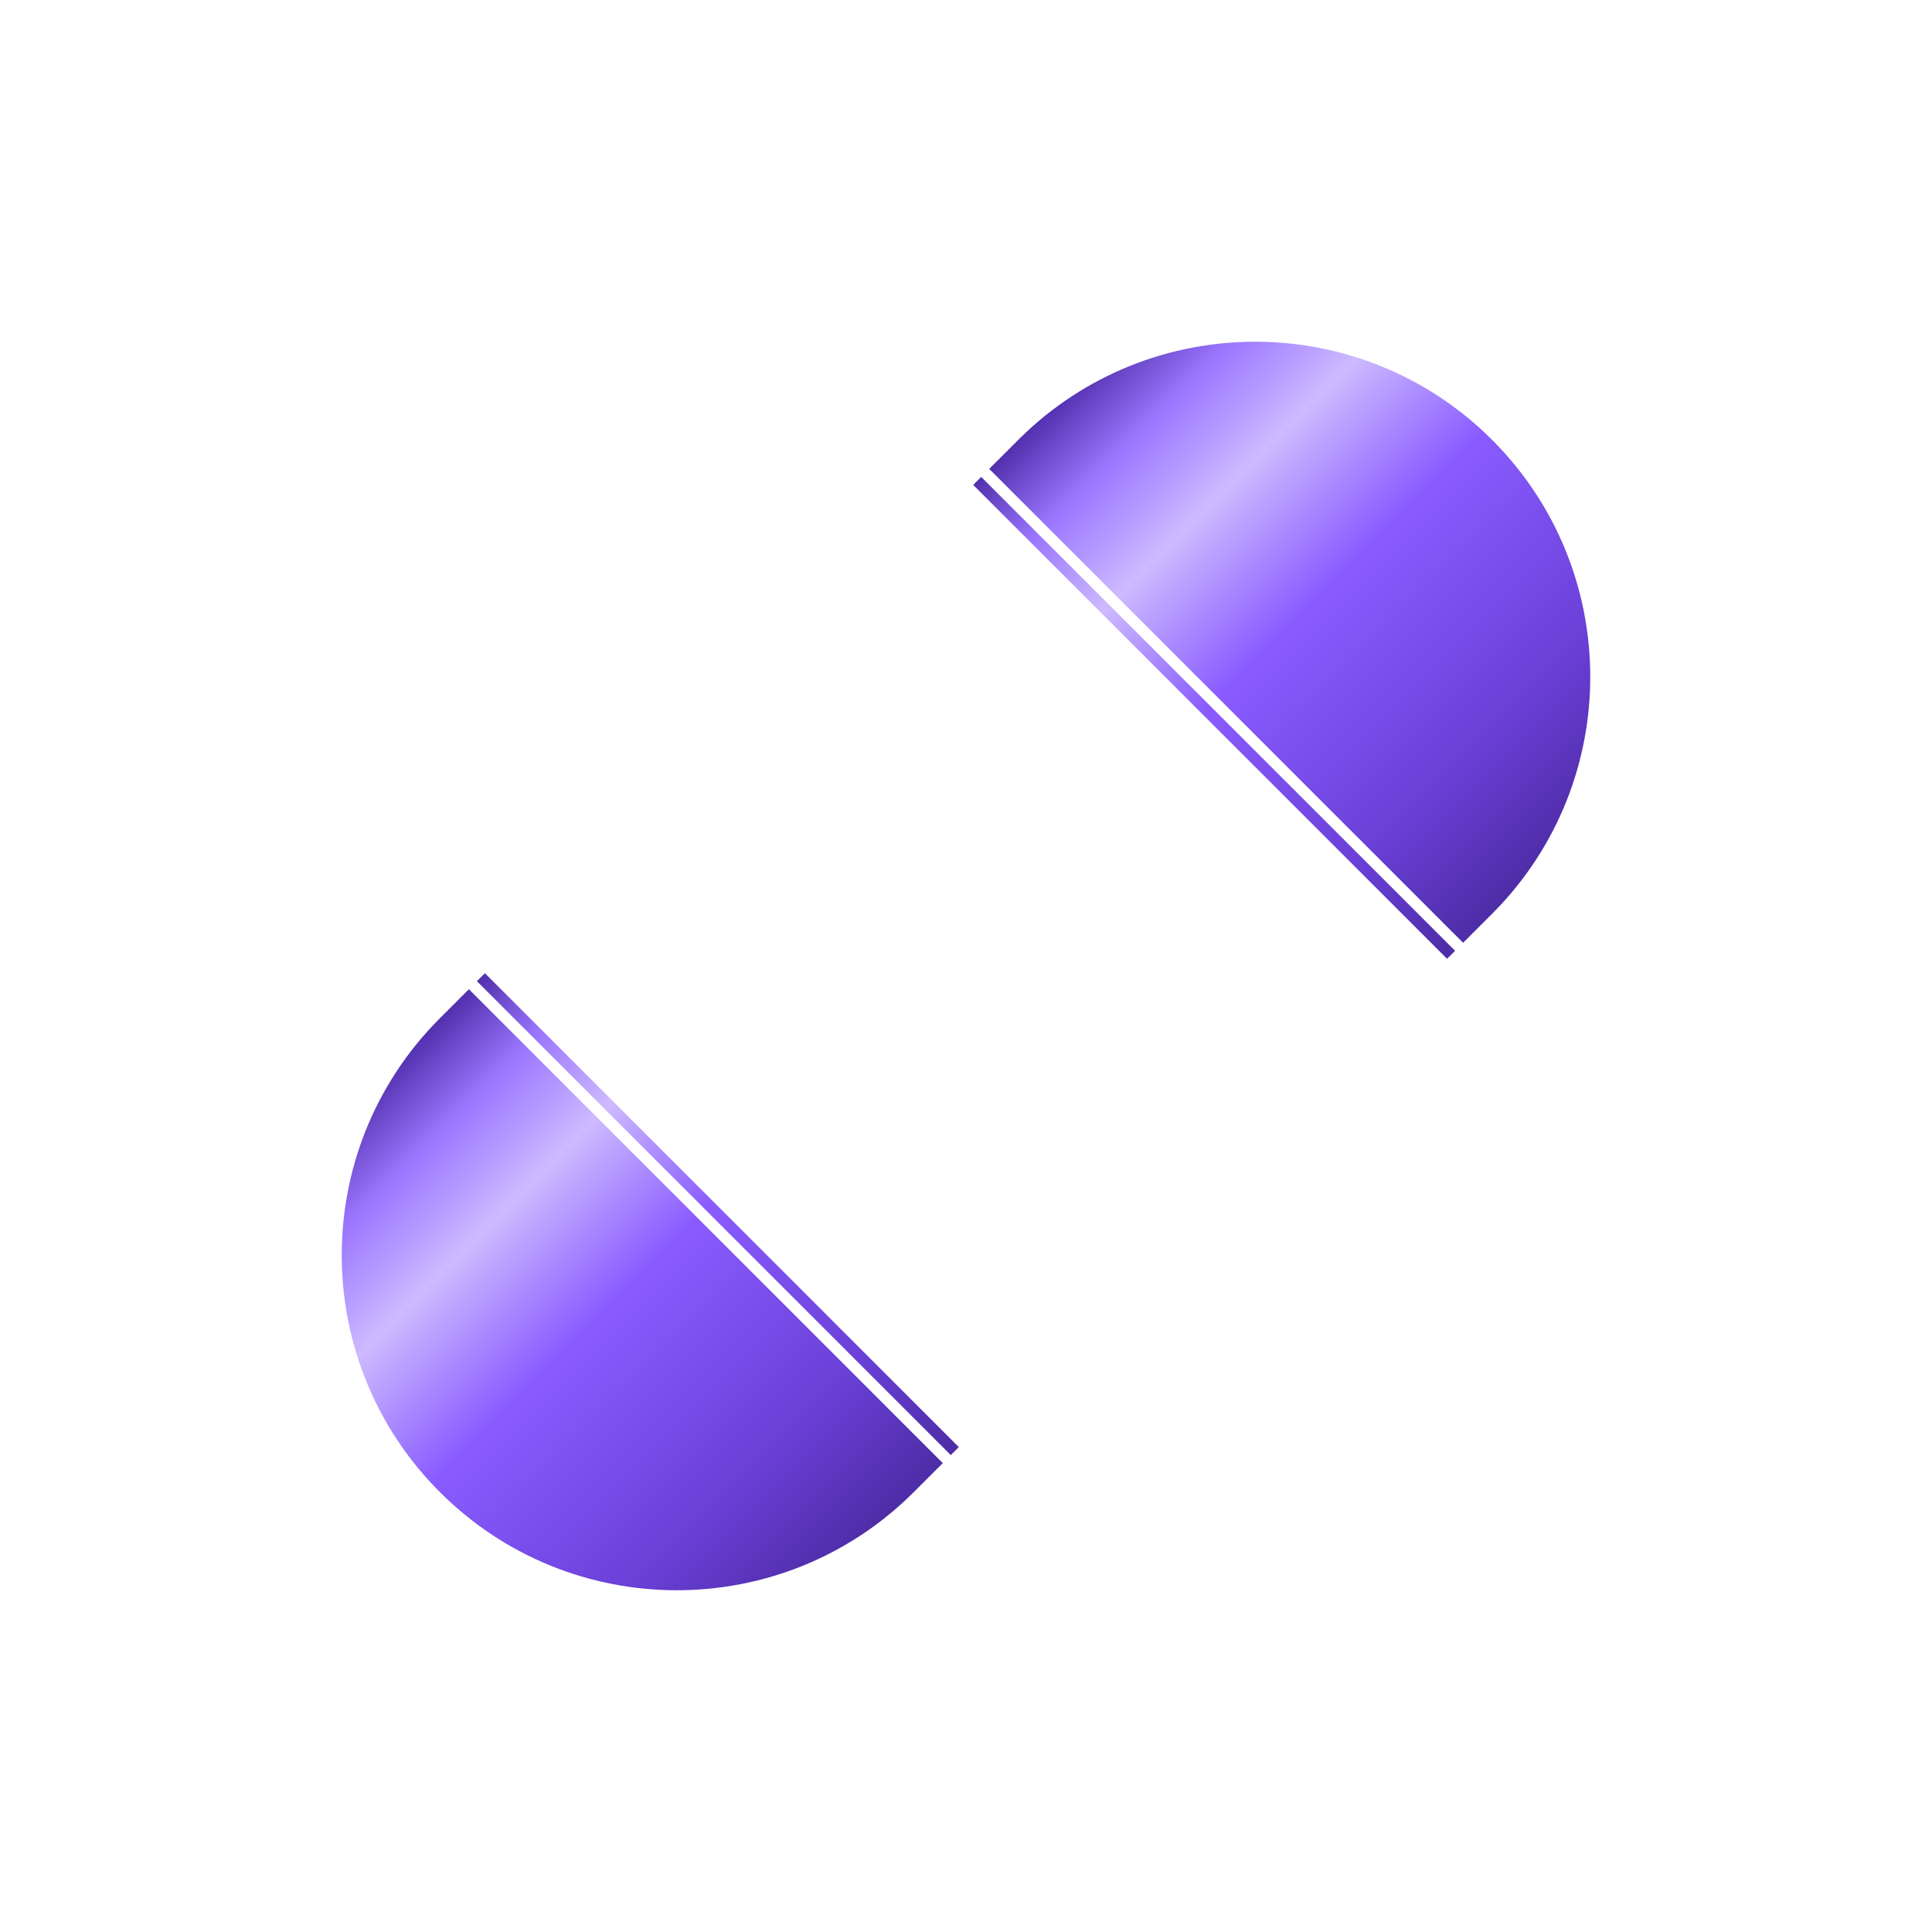
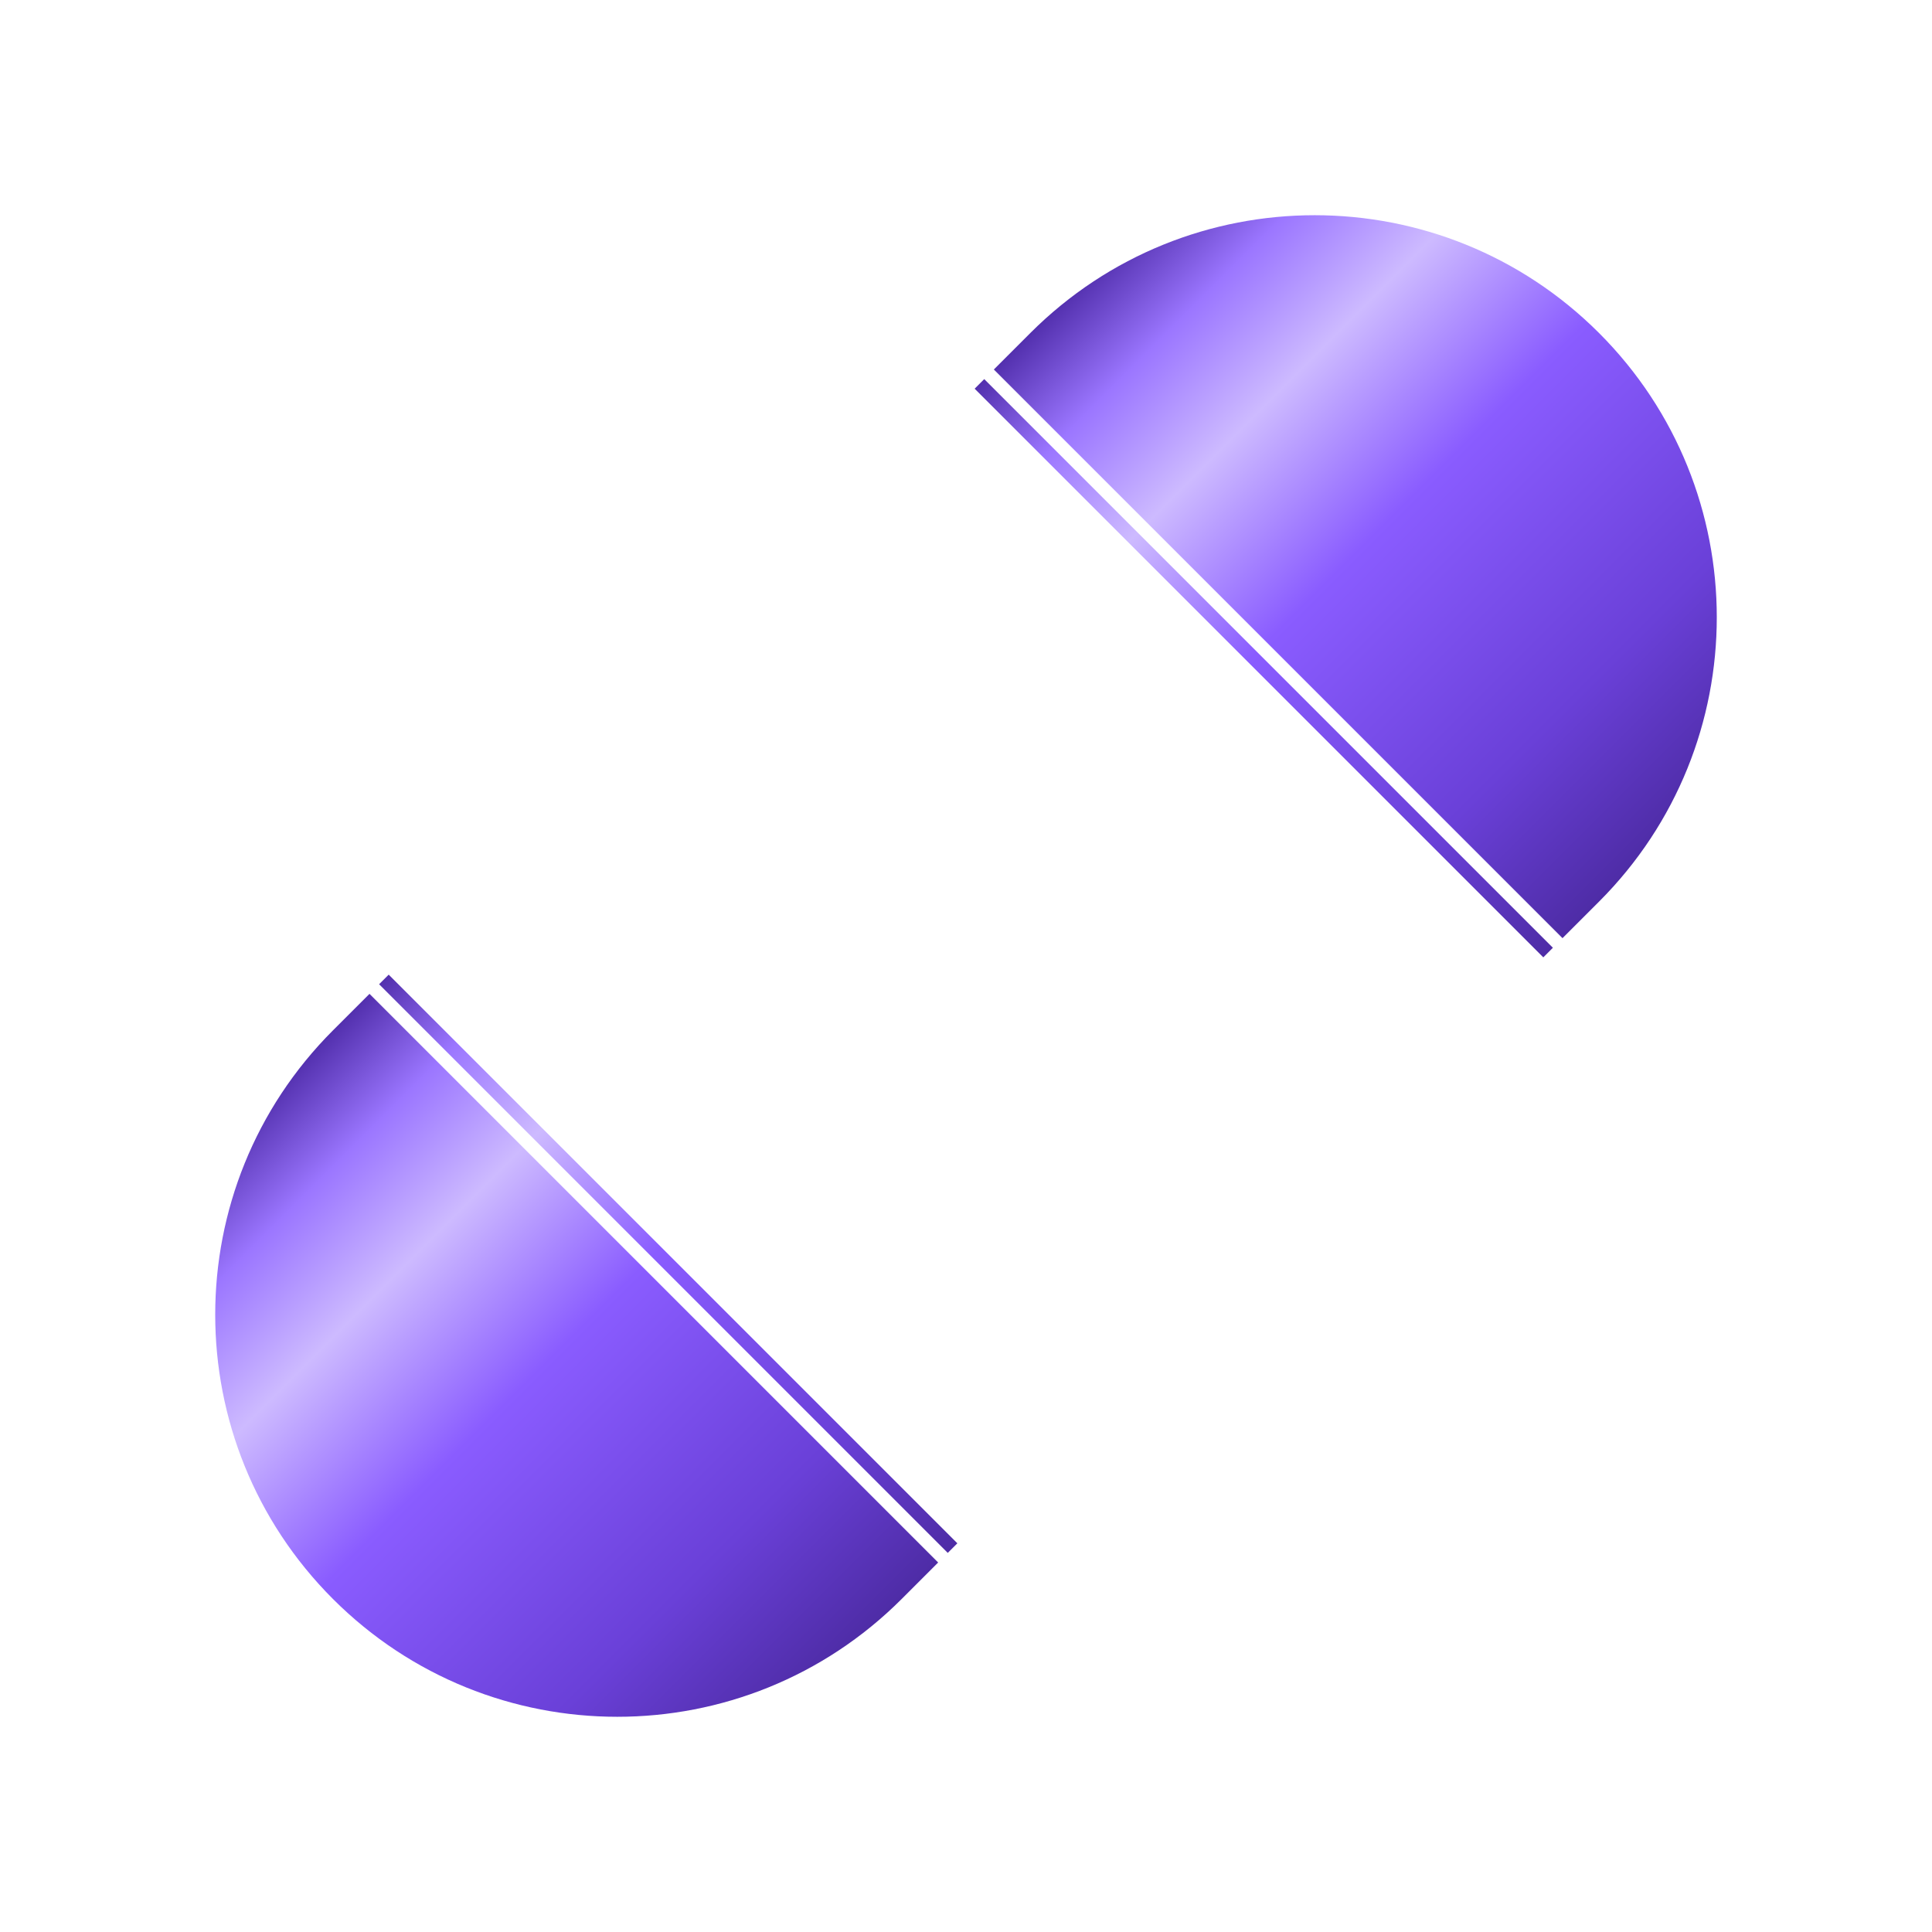
<svg xmlns="http://www.w3.org/2000/svg" viewBox="0 0 1024 1024" width="1024" height="1024">
  <defs>
-     <linearGradient id="g" gradientUnits="userSpaceOnUse" x1="386.42" y1="386.42" x2="637.58" y2="637.58">
+     <linearGradient id="g" gradientUnits="userSpaceOnUse" x1="361.30" y1="361.30" x2="662.70" y2="662.70">
      <stop offset="0" stop-color="#5330AE" />
      <stop offset="0.12" stop-color="#9B76FF" />
      <stop offset="0.27" stop-color="#CDBAFF" />
      <stop offset="0.48" stop-color="#8A5CFF" />
      <stop offset="0.8" stop-color="#6A40D8" />
      <stop offset="1" stop-color="#4E2CA6" />
    </linearGradient>
  </defs>
-   <path d="M524.30,248.53 L540.43,232.41 A177.60,177.60 0 0 1 791.59,483.57 L775.47,499.70 Z" fill="url(#g)" />
-   <path d="M499.70,775.47 L483.57,791.59 A177.60,177.60 0 0 1 232.41,540.43 L248.53,524.30 Z" fill="url(#g)" />
-   <path d="M515.82,257.02 L520.06,252.77 L771.23,503.94 L766.98,508.18 Z" fill="url(#g)" />
-   <path d="M252.77,520.06 L257.02,515.82 L508.18,766.98 L503.94,771.23 Z" fill="url(#g)" />
+   <path d="M526.76,195.84 L546.11,176.49 A213.12,213.12 0 0 1 847.51,477.89 L828.16,497.24 Z" fill="url(#g)" />
+   <path d="M497.24,828.16 L477.89,847.51 A213.12,213.12 0 0 1 176.49,546.11 L195.84,526.76 Z" fill="url(#g)" />
+   <path d="M516.58,206.02 L521.67,200.93 L823.07,502.33 L817.98,507.42 Z" fill="url(#g)" />
+   <path d="M200.93,521.67 L206.02,516.58 L507.42,817.98 L502.33,823.07 Z" fill="url(#g)" />
</svg>
